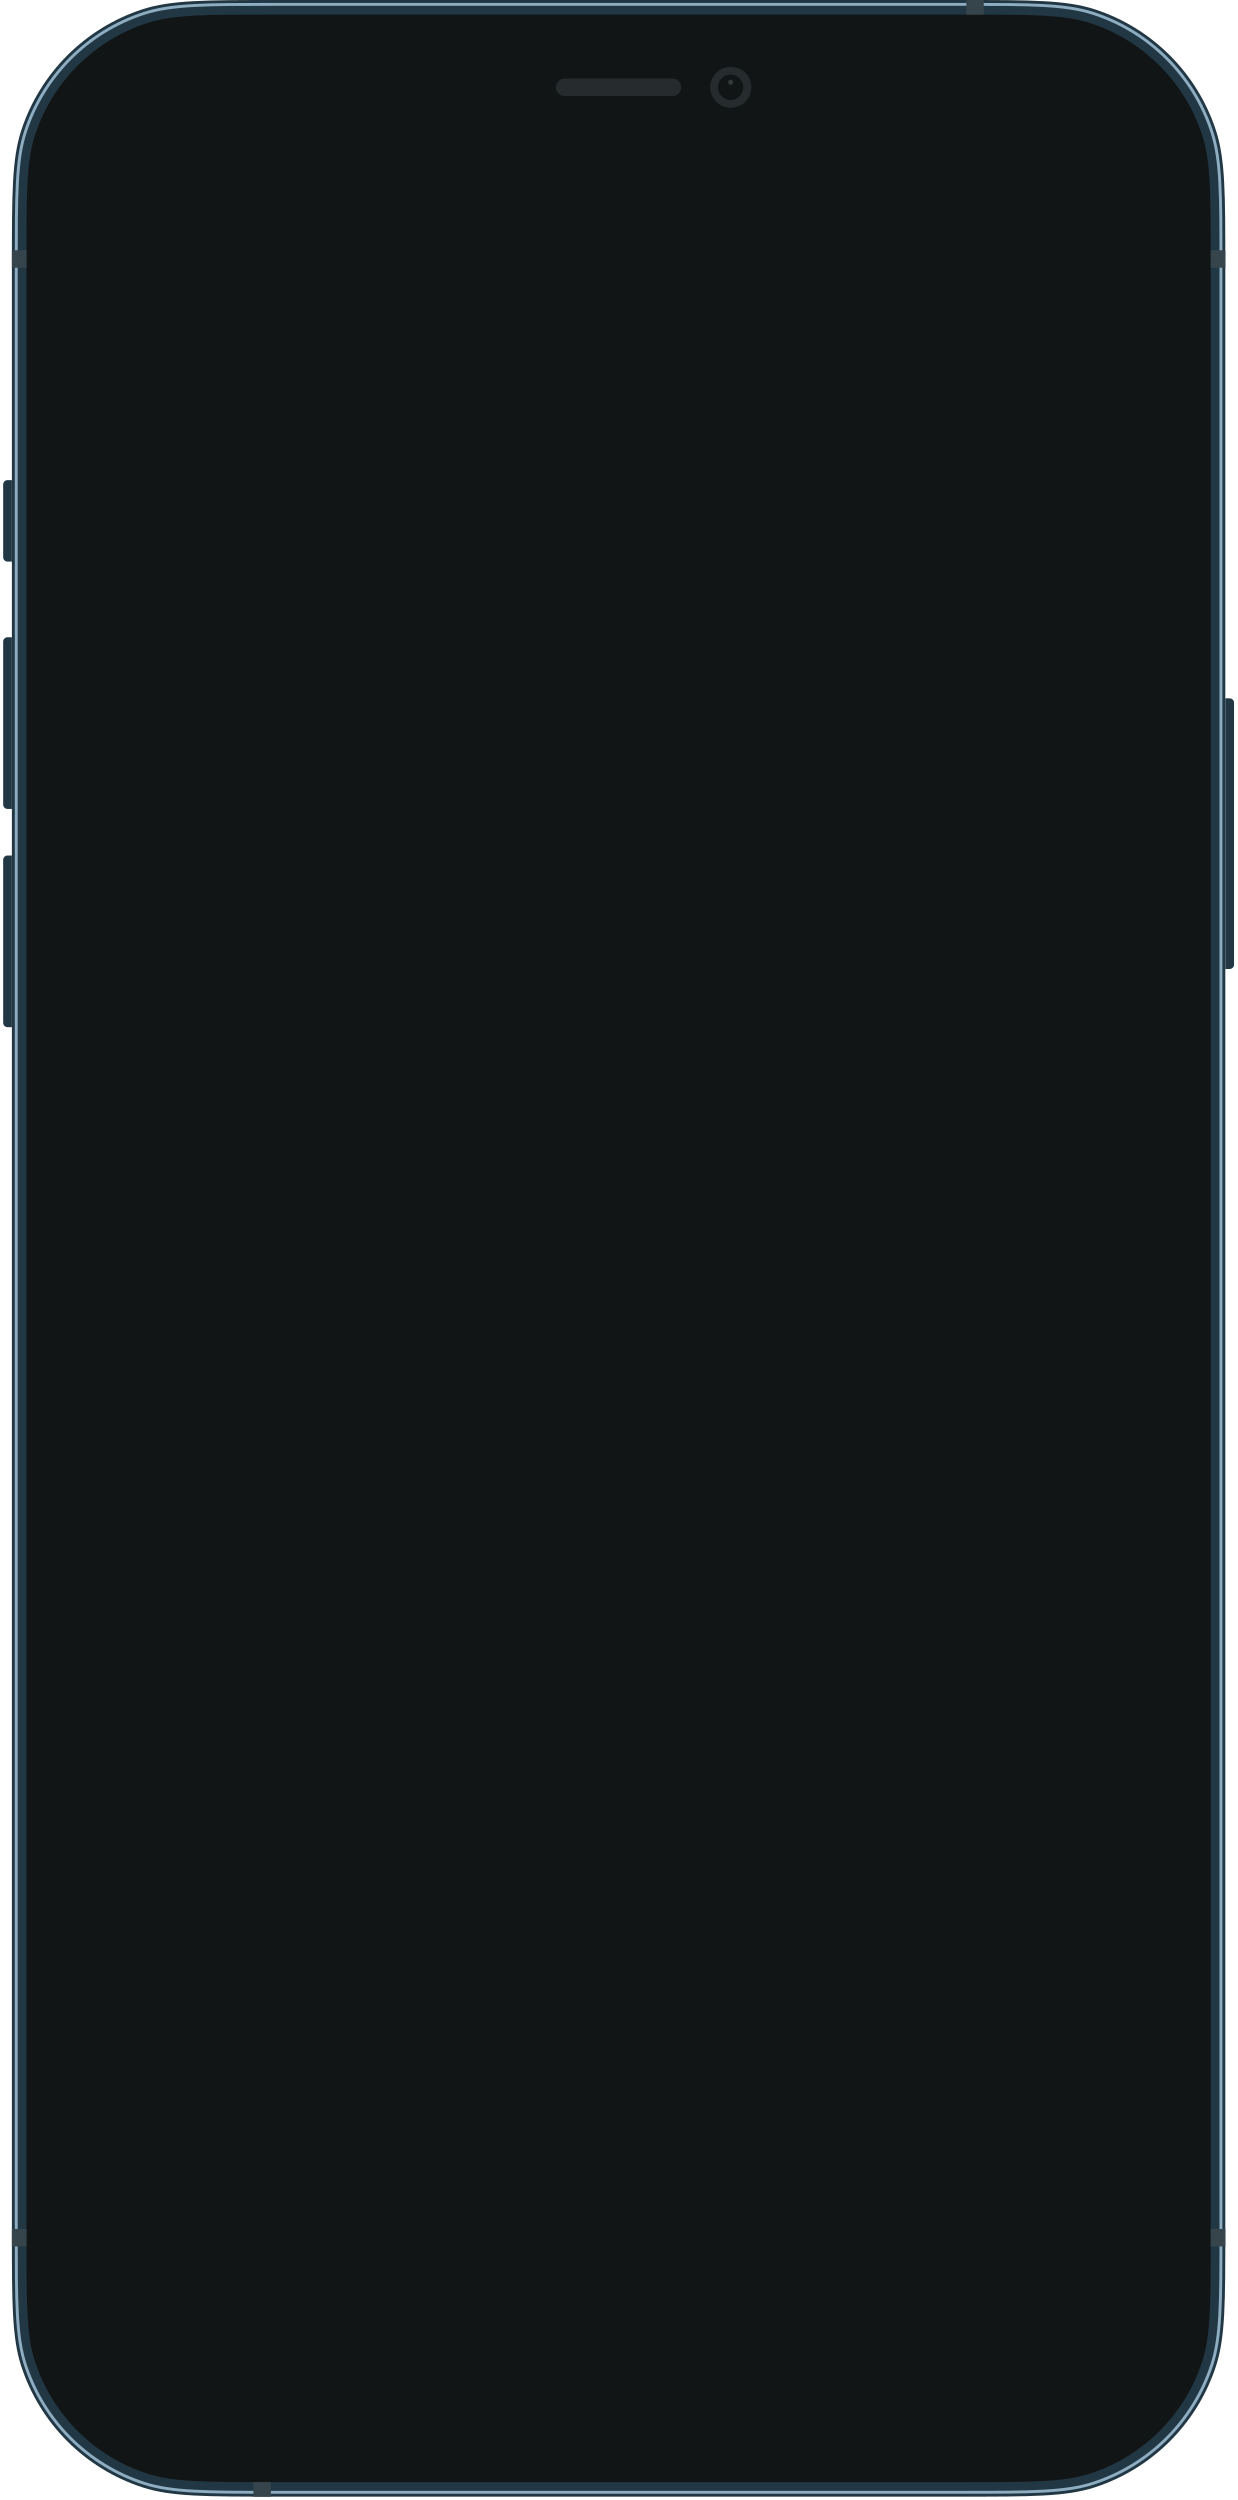
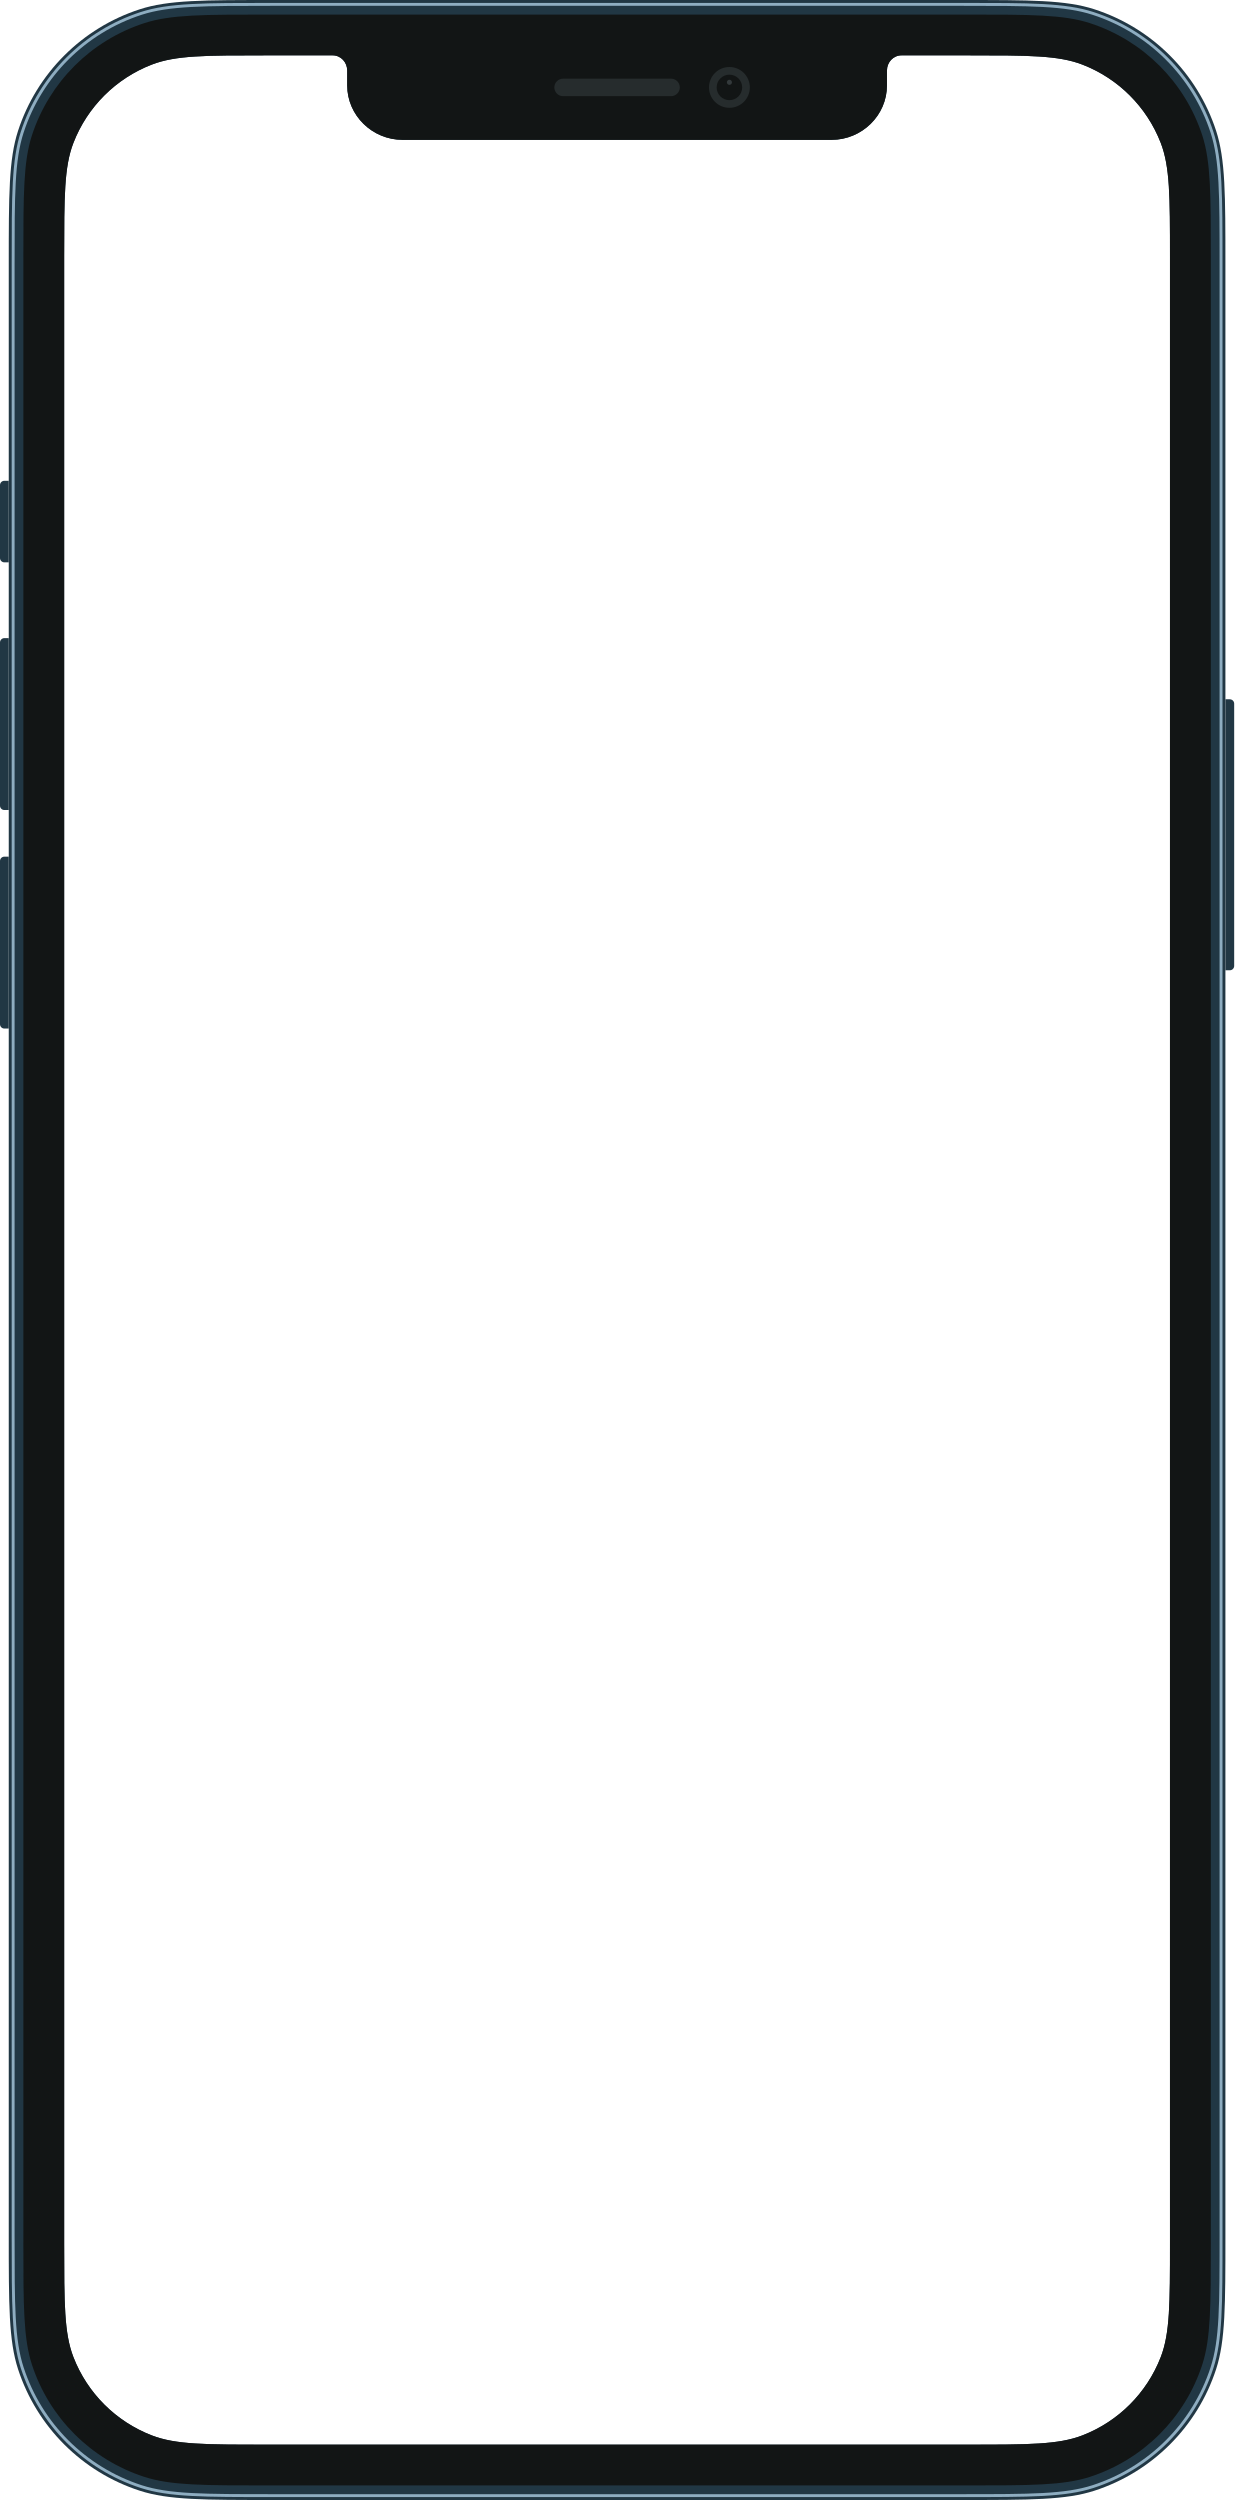
- <svg xmlns="http://www.w3.org/2000/svg" width="196" height="396" fill="none">
-   <path d="M194.089 110.621h.691c.382 0 .692.309.692.691v41.483c0 .382-.31.691-.692.691h-.691v-42.865zM1.883 162.706h-.691a.692.692 0 01-.691-.692v-25.811c0-.382.31-.692.69-.692h.692v27.195zm0-34.569h-.691a.692.692 0 01-.691-.692v-25.811c0-.382.31-.692.69-.692h.692v27.195zm0-39.179h-.691a.691.691 0 01-.691-.691V76.744c0-.382.31-.692.69-.692h.692v12.906z" fill="#213744" />
-   <path d="M1.883 41.944c0-11.153 0-16.73 1.467-21.242A29.96 29.96 0 0122.585 1.466C27.098 0 32.675 0 43.827 0h108.317c11.153 0 16.729 0 21.242 1.466a29.962 29.962 0 0119.236 19.236c1.466 4.513 1.466 10.09 1.466 21.242v311.583c0 11.153 0 16.73-1.466 21.242a29.963 29.963 0 01-19.236 19.236c-4.513 1.466-10.089 1.466-21.242 1.466H43.827c-11.153 0-16.729 0-21.242-1.466A29.962 29.962 0 013.35 374.769c-1.467-4.512-1.467-10.089-1.467-21.242V41.944z" fill="#213744" />
-   <path fill-rule="evenodd" clip-rule="evenodd" d="M152.329.922H43.643c-11.017 0-16.416.006-20.773 1.421A29.038 29.038 0 004.227 20.987C2.81 25.343 2.806 30.743 2.806 41.76v311.952c0 11.017.005 16.416 1.42 20.773a29.037 29.037 0 0018.645 18.643c4.356 1.416 9.755 1.421 20.772 1.421H152.33c11.017 0 16.416-.005 20.773-1.421a29.036 29.036 0 0018.643-18.643c1.416-4.357 1.422-9.756 1.422-20.773V41.76c0-11.017-.006-16.417-1.422-20.773a29.037 29.037 0 00-18.643-18.644C168.745.928 163.346.922 152.329.922zM3.789 20.844c-1.444 4.444-1.444 9.934-1.444 20.916v311.952c0 10.981 0 16.472 1.444 20.915a29.499 29.499 0 0018.939 18.94c4.444 1.443 9.934 1.443 20.915 1.443H152.33c10.981 0 16.472 0 20.915-1.443a29.499 29.499 0 0018.94-18.94c1.443-4.443 1.443-9.934 1.443-20.915V41.76c0-10.982 0-16.472-1.443-20.916a29.499 29.499 0 00-18.94-18.94C168.801.462 163.31.462 152.329.462H43.643c-10.98 0-16.471 0-20.915 1.444a29.499 29.499 0 00-18.94 18.94z" fill="#8EADC1" />
-   <path d="M4.188 41.022c0-10.295 0-15.442 1.354-19.608A27.655 27.655 0 0123.297 3.658c4.166-1.353 9.314-1.353 19.609-1.353h110.16c10.295 0 15.442 0 19.608 1.353a27.657 27.657 0 0117.756 17.756c1.353 4.166 1.353 9.313 1.353 19.608V354.45c0 10.295 0 15.443-1.353 19.608a27.655 27.655 0 01-17.756 17.756c-4.166 1.354-9.313 1.354-19.608 1.354H42.906c-10.295 0-15.443 0-19.609-1.354a27.653 27.653 0 01-17.755-17.756c-1.354-4.165-1.354-9.313-1.354-19.608V41.022z" fill="#121515" />
-   <path d="M153.067 0h2.765v2.305h-2.765V0zm38.716 39.64h2.304v2.765h-2.304v-2.766zm-189.899 0h2.304v2.765H1.884v-2.766zm0 313.426h2.304v2.765H1.884v-2.765zm189.899 0h2.304v2.765h-2.304v-2.765zM40.14 393.167h2.766v2.305H40.14v-2.305z" fill="#36454C" />
-   <path fill-rule="evenodd" clip-rule="evenodd" d="M115.73 17.053a3.227 3.227 0 100-6.453 3.227 3.227 0 000 6.454z" fill="#262C2D" />
-   <path fill-rule="evenodd" clip-rule="evenodd" d="M115.73 15.844a2.017 2.017 0 100-4.034 2.017 2.017 0 000 4.034z" fill="#121515" />
-   <path opacity=".4" fill-rule="evenodd" clip-rule="evenodd" d="M115.73 13.424a.404.404 0 100-.808.404.404 0 000 .808z" fill="#636F73" />
-   <path fill-rule="evenodd" clip-rule="evenodd" d="M88.074 13.828c0-.764.62-1.383 1.383-1.383h17.054a1.383 1.383 0 110 2.766H89.457a1.383 1.383 0 01-1.383-1.383z" fill="#262C2D" />
+ <svg xmlns="http://www.w3.org/2000/svg" width="195" height="395" fill="none">
+   <path fill-rule="evenodd" clip-rule="evenodd" d="M2.85 20.677c-1.467 4.508-1.467 10.078-1.467 21.217v311.212c0 11.14 0 16.709 1.466 21.217a29.944 29.944 0 0019.239 19.212C26.6 395 32.178 395 43.333 395h108.332c11.155 0 16.732 0 21.246-1.465a29.944 29.944 0 0019.238-19.212c1.466-4.508 1.466-10.077 1.466-21.217V41.894c0-11.14 0-16.71-1.466-21.217a29.945 29.945 0 00-19.238-19.212C168.397 0 162.82 0 151.665 0H43.333C32.178 0 26.6 0 22.088 1.465A29.944 29.944 0 002.849 20.677zm60.765 1.42c-4.796 0-8.76-3.854-8.76-8.608V11.14c0-1.297-.996-2.394-2.304-2.394H41.99c-9.486 0-14.229 0-18.001 1.457a21.652 21.652 0 00-12.39 12.373c-1.46 3.768-1.46 8.504-1.46 17.977v313.892c0 9.472 0 14.209 1.46 17.976a21.65 21.65 0 0012.39 12.373c3.773 1.458 8.515 1.458 18 1.458h111.016c9.486 0 14.228 0 18.001-1.458a21.648 21.648 0 0012.389-12.373c1.46-3.767 1.46-8.504 1.46-17.976V40.554c0-9.473 0-14.21-1.46-17.977a21.65 21.65 0 00-12.389-12.373c-3.773-1.457-8.515-1.457-18.001-1.457h-10.561c-1.308 0-2.305 1.097-2.305 2.394v2.348c0 4.754-3.963 8.609-8.759 8.609H63.615z" fill="#213744" />
+   <path fill-rule="evenodd" clip-rule="evenodd" d="M151.851.92H43.149c-11.018 0-16.418.006-20.776 1.42A29.023 29.023 0 003.727 20.962c-1.416 4.35-1.421 9.744-1.421 20.748v311.58c0 11.004.005 16.397 1.421 20.748a29.023 29.023 0 0018.646 18.622c4.358 1.413 9.758 1.419 20.776 1.419h108.702c11.018 0 16.418-.006 20.776-1.419a29.025 29.025 0 0018.646-18.622c1.416-4.351 1.421-9.744 1.421-20.748V41.71c0-11.004-.005-16.397-1.421-20.748A29.024 29.024 0 00172.627 2.34C168.269.926 162.869.92 151.851.92zM3.289 20.82c-1.444 4.438-1.444 9.921-1.444 20.89v311.58c0 10.968 0 16.452 1.444 20.89a29.482 29.482 0 0018.942 18.917c4.444 1.442 9.936 1.442 20.918 1.442h108.702c10.982 0 16.474 0 20.918-1.442a29.48 29.48 0 0018.942-18.917c1.444-4.438 1.444-9.922 1.444-20.89V41.71c0-10.969 0-16.453-1.444-20.89a29.482 29.482 0 00-18.942-18.918C168.325.46 162.833.46 151.851.46H43.149c-10.982 0-16.474 0-20.918 1.442A29.484 29.484 0 003.289 20.82z" fill="#8EADC1" />
+   <path fill-rule="evenodd" clip-rule="evenodd" d="M5.043 21.389C3.69 25.549 3.69 30.69 3.69 40.973v313.054c0 10.283 0 15.424 1.354 19.585a27.64 27.64 0 0017.759 17.734c4.166 1.352 9.314 1.352 19.61 1.352H152.59c10.296 0 15.445 0 19.611-1.352a27.638 27.638 0 0017.758-17.734c1.354-4.161 1.354-9.302 1.354-19.585V40.973c0-10.282 0-15.424-1.354-19.584A27.64 27.64 0 00172.2 3.654c-4.166-1.352-9.315-1.352-19.611-1.352H42.413c-10.297 0-15.445 0-19.611 1.352A27.64 27.64 0 005.043 21.389zm58.572.709c-4.796 0-8.758-3.855-8.758-8.61v-2.347c0-1.297-.997-2.394-2.305-2.394H41.99c-9.485 0-14.228 0-18 1.457A21.652 21.652 0 0011.6 22.578c-1.46 3.768-1.46 8.504-1.46 17.977v313.892c0 9.472 0 14.209 1.46 17.976a21.65 21.65 0 0012.39 12.373c3.772 1.458 8.515 1.458 18 1.458h111.016c9.485 0 14.228 0 18.001-1.458a21.648 21.648 0 0012.389-12.373c1.46-3.767 1.46-8.504 1.46-17.976V40.554c0-9.473 0-14.21-1.46-17.977a21.65 21.65 0 00-12.389-12.373c-3.773-1.457-8.516-1.457-18.001-1.457h-10.561c-1.308 0-2.305 1.097-2.305 2.394v2.348c0 4.754-3.963 8.609-8.759 8.609H63.615z" fill="#121515" />
+   <path d="M193.617 110.489h.692a.69.69 0 01.691.691v41.433a.69.69 0 01-.691.691h-.692v-42.815zM1.383 162.512H.69a.691.691 0 01-.691-.691v-25.78c0-.382.31-.691.691-.691h.692v27.162zm0-34.528H.69a.69.69 0 01-.691-.69v-25.781c0-.381.31-.691.691-.691h.692v27.162zm0-39.132H.69a.691.691 0 01-.691-.69v-11.51c0-.381.31-.69.691-.69h.692v12.89z" fill="#213744" />
+   <path fill-rule="evenodd" clip-rule="evenodd" d="M115.247 17.033a3.224 3.224 0 003.227-3.223 3.224 3.224 0 00-3.227-3.222 3.224 3.224 0 00-3.226 3.223 3.224 3.224 0 003.226 3.222z" fill="#262C2D" />
+   <path fill-rule="evenodd" clip-rule="evenodd" d="M115.247 15.825a2.016 2.016 0 002.017-2.014 2.016 2.016 0 00-2.017-2.014 2.016 2.016 0 00-2.017 2.014c0 1.112.903 2.014 2.017 2.014z" fill="#121515" />
+   <path opacity=".4" fill-rule="evenodd" clip-rule="evenodd" d="M115.247 13.408a.403.403 0 100-.806.403.403 0 000 .806z" fill="#636F73" />
+   <path fill-rule="evenodd" clip-rule="evenodd" d="M87.587 13.812a1.38 1.38 0 011.381-1.381h17.06a1.38 1.38 0 110 2.762h-17.06a1.381 1.381 0 01-1.381-1.381z" fill="#262C2D" />
</svg>
